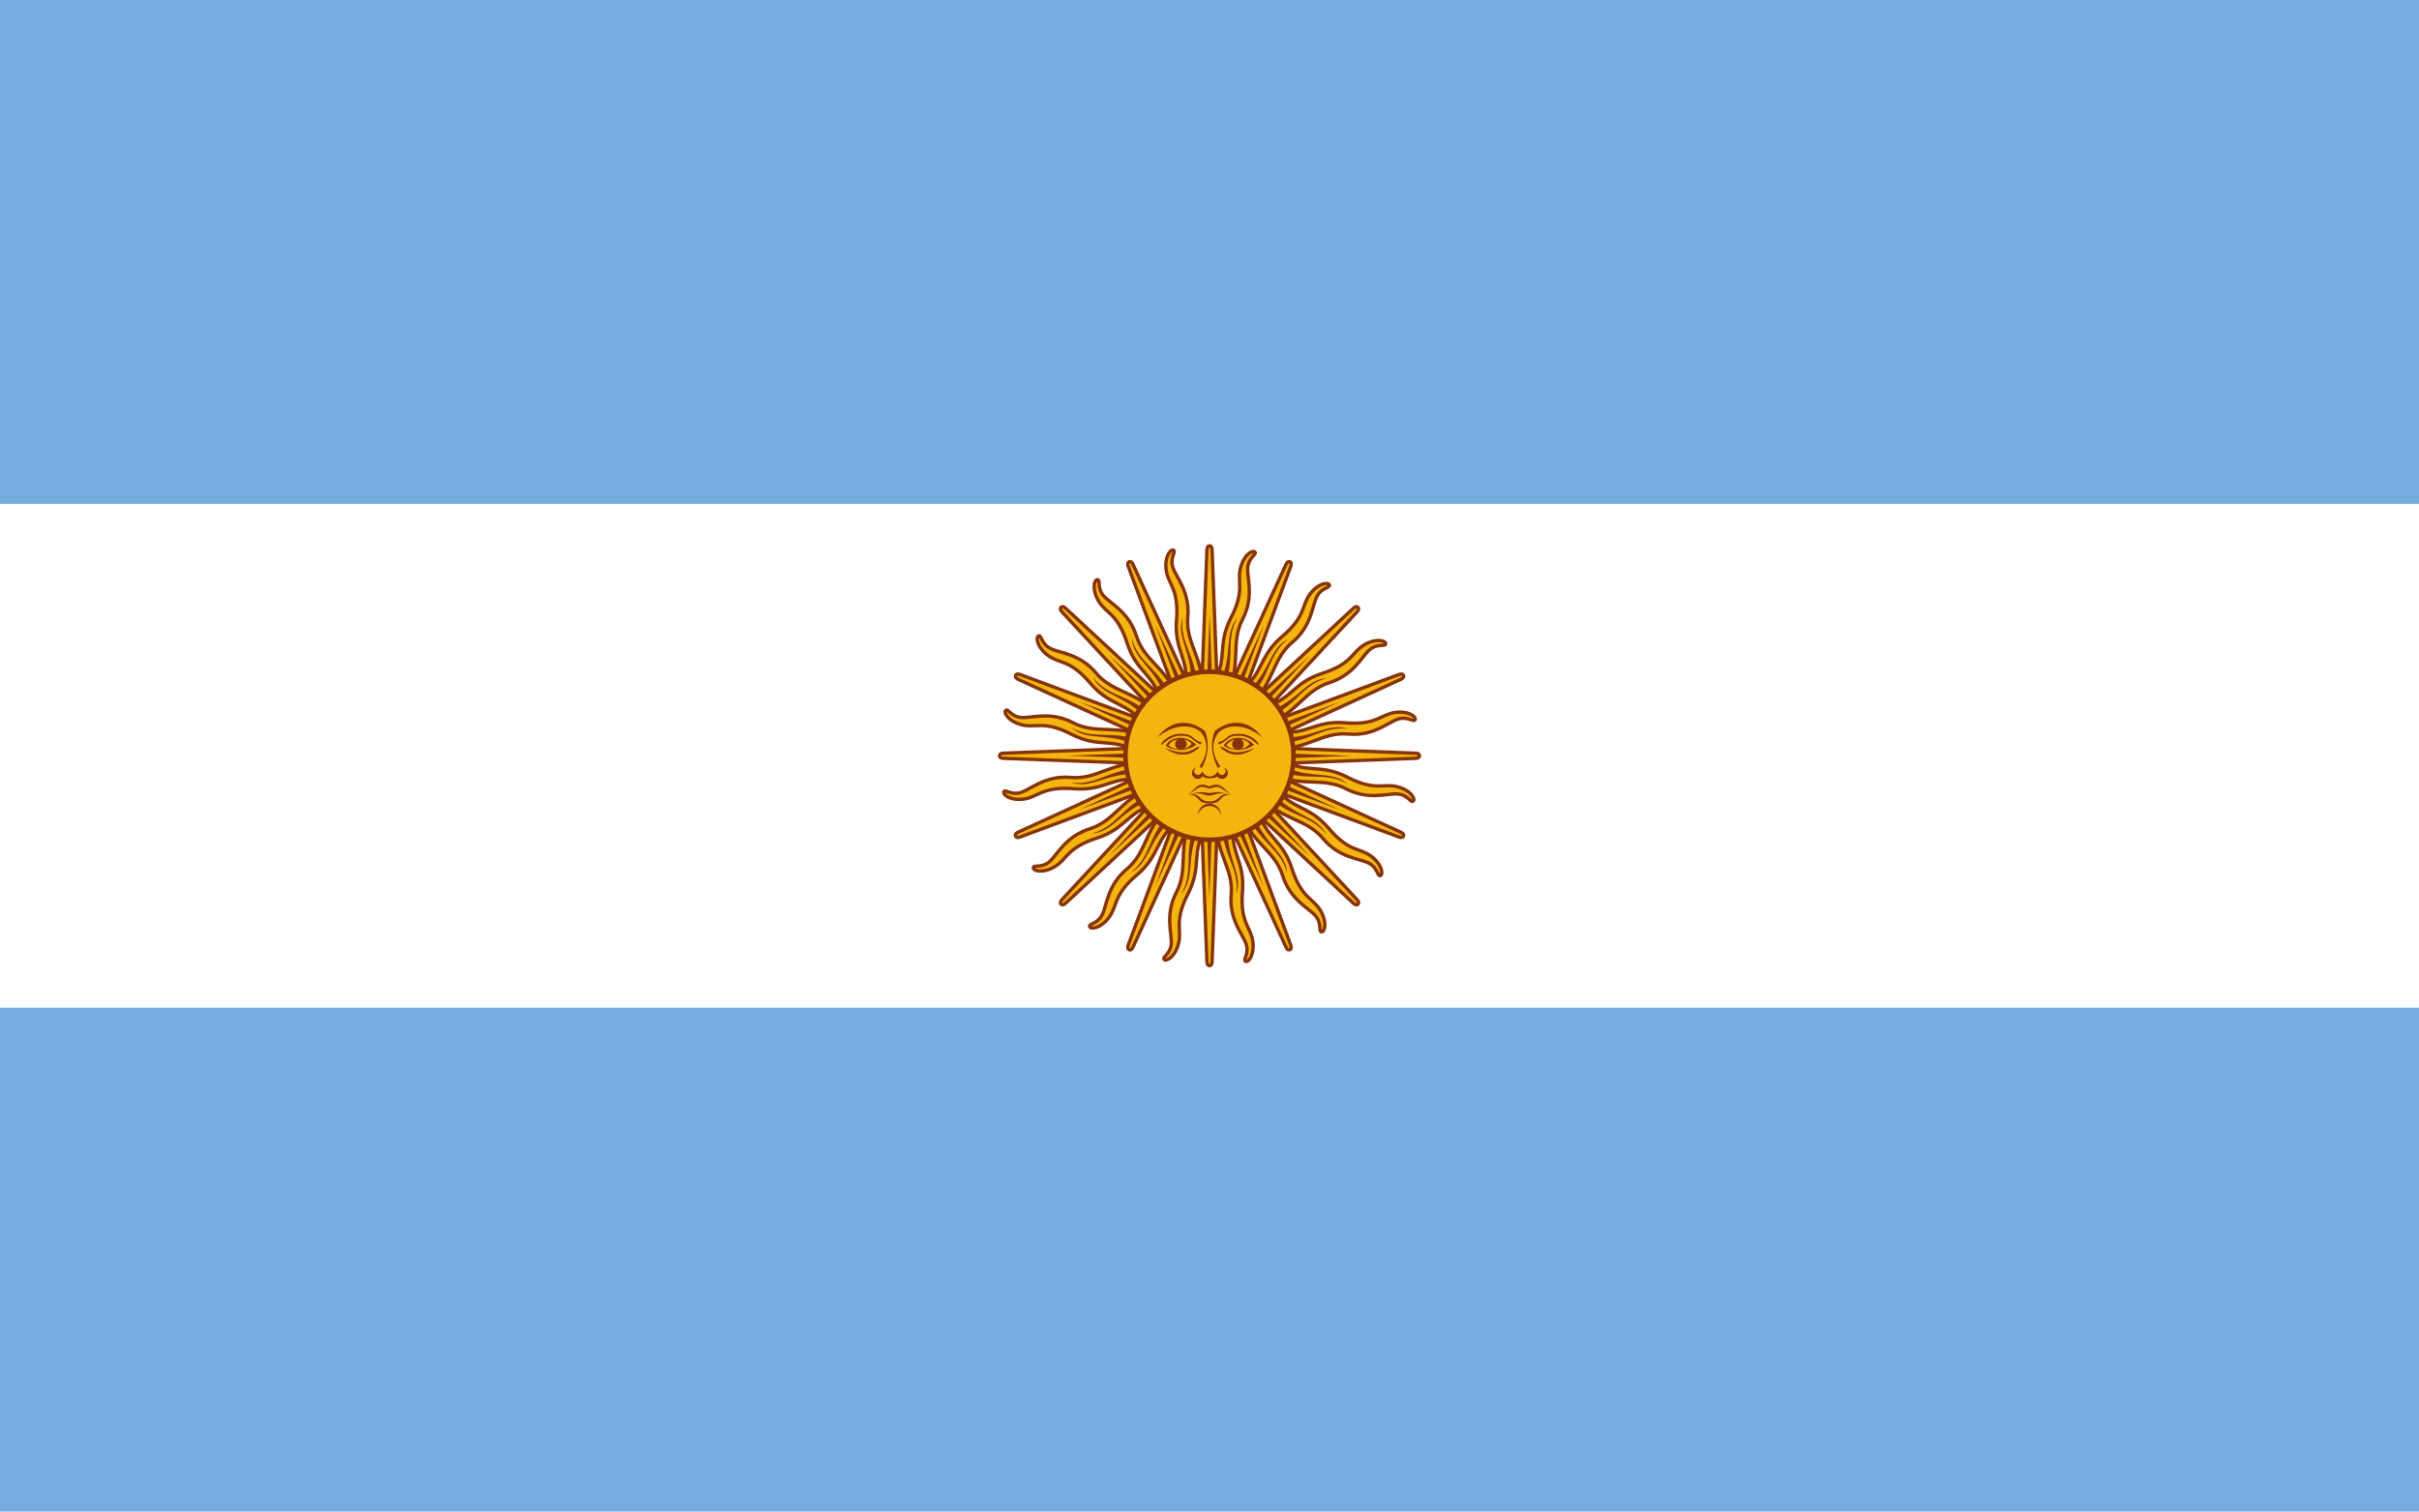
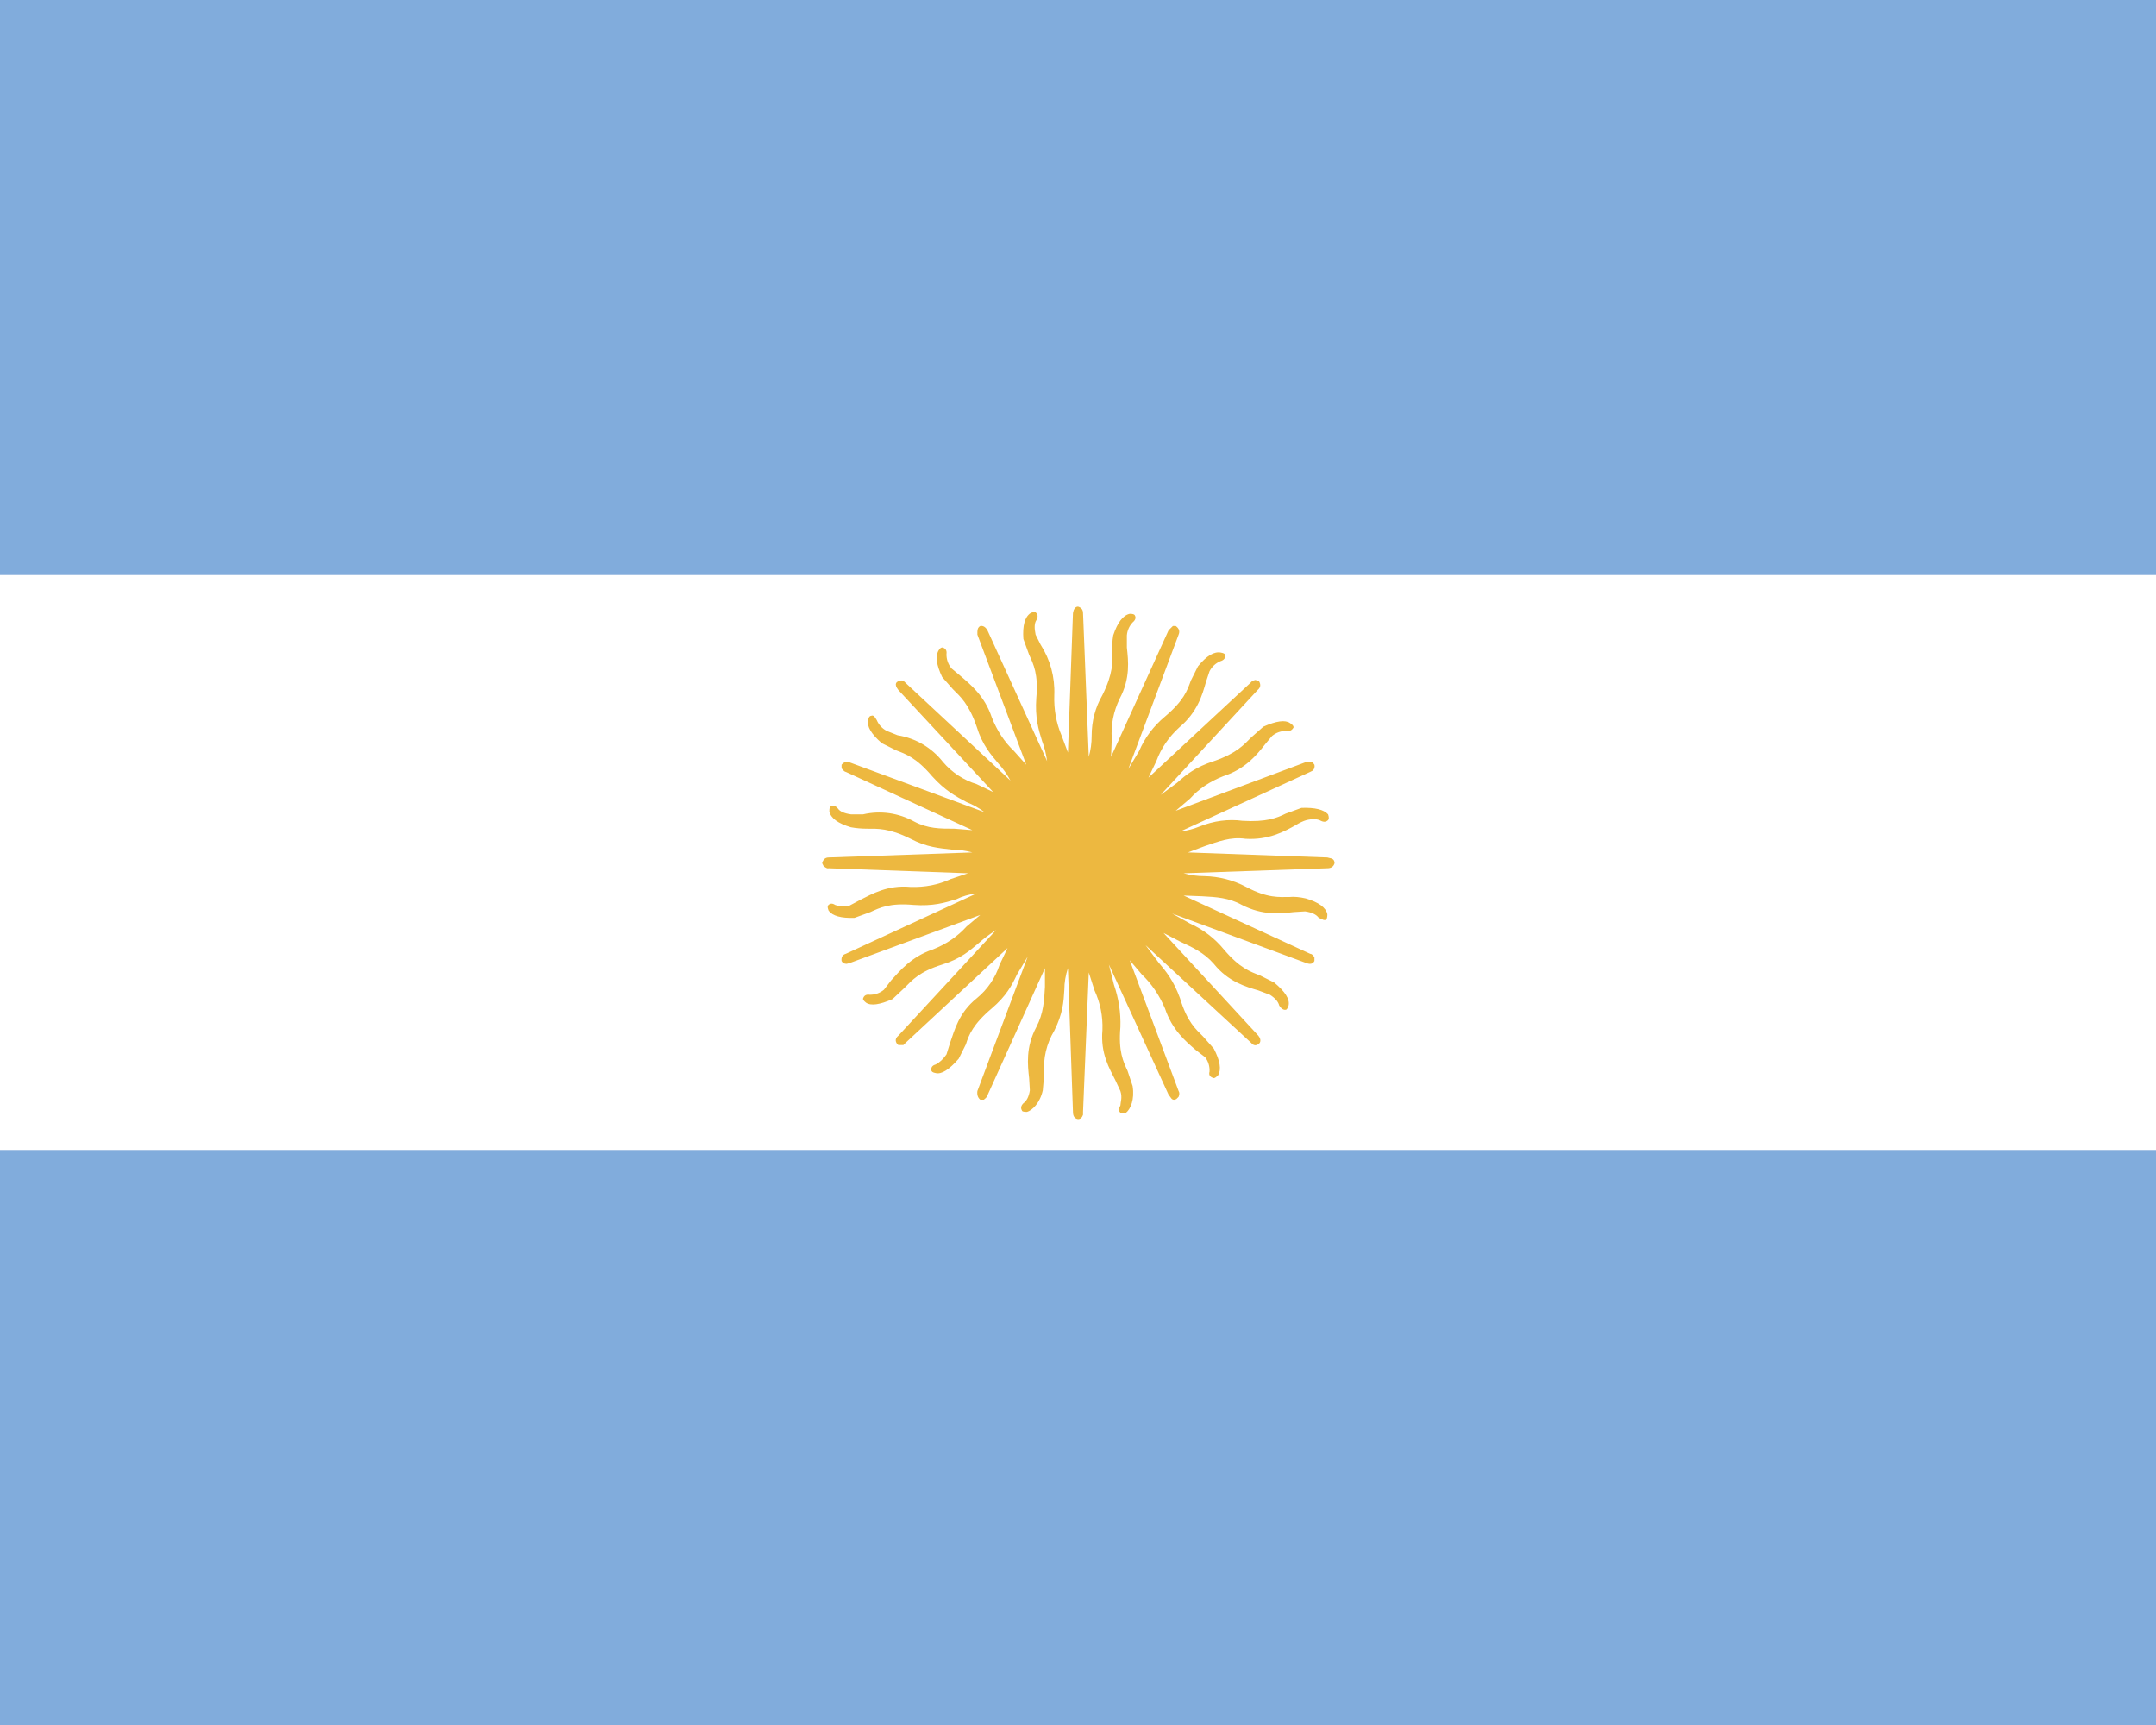
- <svg xmlns="http://www.w3.org/2000/svg" xmlns:xlink="http://www.w3.org/1999/xlink" viewBox="0 0 800 500">
-   <path d="m0 0h800v500h-800z" fill="#74acdf" />
-   <path d="m0 166.67h800v166.67h-800z" fill="#fff" />
-   <g id="a">
-     <path id="b" d="m396.84 251.31 28.454 61.992s.49 1.185 1.28.859c.79-.327.299-1.512.299-1.512l-23.715-63.956m-.68 24.12c-.346 9.428 5.453 14.613 4.694 23.032-.757 8.42 3.867 13.18 4.94 16.454 1.073 3.274-1.16 5.232-.198 5.698.963.466 3.07-2.121 2.383-6.776-.687-4.655-4.22-6.037-3.39-16.32.83-10.283-4.206-12.678-2.98-22.058" fill="#f6b40e" stroke="#85340a" stroke-width="1.112" />
-     <use transform="matrix(.9238795 .3826834 -.3826834 .9238795 126.119 -134.0433)" xlink:href="#b" />
-     <use transform="matrix(.7071068 .7071068 -.7071068 .7071068 293.934 -209.6194)" xlink:href="#b" />
-     <use transform="matrix(.3826834 .9238795 -.9238795 .3826834 477.8965 -215.2227)" xlink:href="#b" />
-     <path id="c" d="m404.31 274.41c.453 9.054 5.587 13.063 4.579 21.314 2.213-6.525-3.123-11.583-2.82-21.22m-7.649-23.757 19.487 42.577-16.329-43.887" fill="#85340a" />
-     <use transform="matrix(.9238795 .3826834 -.3826834 .9238795 126.119 -134.0433)" xlink:href="#c" />
-     <use transform="matrix(.7071068 .7071068 -.7071068 .7071068 293.934 -209.6194)" xlink:href="#c" />
-     <use transform="matrix(.3826834 .9238795 -.9238795 .3826834 477.8965 -215.2227)" xlink:href="#c" />
-   </g>
-   <use transform="matrix(0 1 -1 0 650 -150)" xlink:href="#a" />
-   <use transform="matrix(-1 0 -0 -1 800 500)" xlink:href="#a" />
-   <use transform="matrix(-0 -1 1 -0 150 650)" xlink:href="#a" />
-   <circle cx="400" cy="250" fill="#f6b40e" r="27.778" stroke="#85340a" stroke-width="1.5" />
-   <path id="d" d="m409.47 244.06c-1.897 0-3.713.822-4.781 2.531 2.137 1.923 6.856 2.132 10.062-.219-1.388-1.495-3.385-2.312-5.281-2.312zm-.031.438c1.846-.034 3.572.814 3.812 1.656-2.137 2.35-5.551 2.146-7.688.438.935-1.496 2.439-2.068 3.875-2.094z" fill="#843511" />
-   <use transform="matrix(-1 0 0 1 800.25 0)" xlink:href="#f" />
-   <use transform="matrix(-1 0 0 1 800.25 0)" xlink:href="#e" />
-   <use transform="translate(18.862)" xlink:href="#g" />
-   <use transform="matrix(-1 0 0 1 800.25 0)" xlink:href="#h" />
-   <path d="m395.75 253.84c-.913.167-1.562.977-1.562 1.906 0 1.061.877 1.906 1.938 1.906.627 0 1.202-.297 1.562-.812.74.556 1.765.615 2.312.625.084.002.193 0 .25 0 .548-.01 1.573-.069 2.312-.625.36.516.936.812 1.562.812 1.06 0 1.938-.845 1.938-1.906 0-.929-.649-1.74-1.562-1.906.513.181.844.676.844 1.219 0 .707-.571 1.281-1.281 1.281-.68 0-1.241-.54-1.281-1.219-.209.416-1.034 1.655-2.656 1.719-1.622-.064-2.448-1.302-2.656-1.719-.04.679-.601 1.219-1.281 1.219-.71 0-1.281-.574-1.281-1.281 0-.542.331-1.038.844-1.219z" fill="#85340a" />
-   <path d="m397.84 259.53c-2.138 0-2.983 1.937-4.906 3.219 1.069-.426 1.91-1.269 3.406-2.125 1.496-.854 2.772.188 3.625.188h.031c.853 0 2.129-1.042 3.625-.188 1.497.856 2.369 1.699 3.438 2.125-1.923-1.282-2.8-3.219-4.938-3.219-.427 0-1.272.231-2.125.656h-.031c-.853-.426-1.698-.656-2.125-.656z" fill="#85340a" />
-   <path d="m397.12 262.06c-.844.037-1.96.207-3.562.688 3.847-.854 4.696.438 6.406.438h.031c1.71 0 2.559-1.292 6.406-.438-4.274-1.282-5.124-.438-6.406-.438h-.031c-.801 0-1.437-.312-2.844-.25z" fill="#85340a" />
-   <path d="m393.75 262.72c-.248.003-.519.005-.812.031 4.488.428 2.331 3 7.031 3h.031c4.701 0 2.575-2.572 7.062-3-4.701-.427-3.215 2.344-7.062 2.344h-.031c-3.607 0-2.496-2.421-6.219-2.375z" fill="#85340a" />
-   <path d="m403.85 269.66c0-2.123-1.723-3.846-3.846-3.846-2.123 0-3.846 1.723-3.846 3.846.423-1.781 2.017-3.039 3.846-3.039 1.833 0 3.424 1.259 3.846 3.039z" fill="#85340a" />
-   <path id="e" d="m382.73 244.02c4.915-4.273 11.11-4.915 14.53-1.709.837 1.121 1.373 2.319 1.593 3.57.43 2.433-.33 5.062-2.237 7.756.215-.001.643.212.857.427 1.697-3.244 2.297-6.576 1.74-9.745-.146-.828-.373-1.643-.67-2.436-4.701-3.845-11.11-4.273-15.811 2.138z" fill="#85340a" />
-   <path id="f" d="m390.42 242.74c2.777 0 3.419.642 4.701 1.71 1.283 1.068 1.923.854 2.137 1.068.212.214 0 .854-.427.64s-1.283-.64-2.563-1.709c-1.283-1.07-2.563-1.068-3.846-1.068-3.846 0-5.983 3.205-6.409 2.991-.427-.214 2.137-3.632 6.409-3.632z" fill="#85340a" />
-   <use transform="translate(-19.181)" xlink:href="#d" />
-   <circle id="g" cx="390.54" cy="246.15" fill="#85340a" r="1.923" />
-   <path id="h" d="m385.29 247.44c3.633 2.778 7.265 2.564 9.402 1.282 2.137-1.282 2.137-1.709 1.71-1.709-.427 0-.853.427-2.563 1.281-1.71.856-4.273.856-8.546-.854z" fill="#85340a" />
+ <svg xmlns="http://www.w3.org/2000/svg" width="30" height="24" viewBox="0 0 30 24">
+   <path fill="#fff" d="M0 8h30v8H0z" />
+   <path fill="#81acdc" d="M30 8H0V0h30zm0 16H0v-8h30z" />
+   <path fill="#edb840" d="m18.51 11.94-.04-.01-1.94-.07.24-.09c.18-.06.35-.13.56-.1.32.02.54-.1.7-.19q.08-.05.15-.07.13-.03.2.01.06.03.1-.01.02-.02 0-.08-.09-.1-.37-.09l-.22.08c-.12.06-.27.12-.6.1q-.3-.04-.6.08-.12.05-.27.07l1.81-.83.04-.02q.03-.04.02-.08l-.03-.04h-.08l-1.82.68.2-.17q.18-.2.46-.31c.31-.1.47-.3.58-.44l.1-.12a.3.3 0 0 1 .2-.07q.07.01.1-.05 0-.03-.05-.06-.1-.07-.37.05l-.17.15c-.1.1-.2.22-.52.33-.25.08-.39.19-.51.3l-.23.17L17.5 9.6q.06-.05.02-.12l-.05-.02q-.05.01-.07.04l-1.42 1.32.11-.23q.1-.27.32-.47c.25-.21.32-.45.37-.63l.05-.15a.3.3 0 0 1 .15-.14q.07-.02.07-.08 0-.03-.06-.04-.14-.03-.32.19l-.1.2c-.05.14-.1.28-.36.5q-.24.2-.36.48l-.15.25.7-1.87q.03-.07-.04-.12h-.04l-.06.06-.8 1.76.01-.25q-.02-.29.11-.56c.15-.28.12-.53.1-.71v-.17a.3.3 0 0 1 .08-.18q.06-.05.03-.1-.01-.02-.07-.02-.14.03-.23.3-.02.12-.01.23c0 .14.01.3-.14.6q-.15.26-.15.57 0 .15-.04.29l-.08-2q0-.07-.07-.09-.04 0-.06.05l-.01.04-.07 1.94-.09-.24q-.11-.26-.1-.56a1.2 1.2 0 0 0-.19-.7l-.07-.14q-.03-.14.01-.2.04-.07-.01-.11-.03-.01-.07.01-.12.08-.1.36l.08.22c.06.13.13.27.1.6-.02.27.03.44.08.6q.05.13.07.28l-.83-1.82q-.04-.07-.1-.06-.04.02-.04.08v.04l.68 1.81-.17-.19q-.2-.19-.31-.47c-.1-.3-.3-.46-.44-.58l-.12-.1a.3.3 0 0 1-.07-.2q.01-.07-.05-.09-.03-.01-.06.04-.07.12.05.37l.15.17c.1.1.22.2.33.52.08.26.2.39.3.51q.1.11.17.24L12.6 9.5q-.05-.06-.12-.01-.03.03 0 .08l.02.03 1.32 1.42-.23-.11a1 1 0 0 1-.47-.31 1 1 0 0 0-.63-.37l-.15-.06a.3.3 0 0 1-.14-.15c-.02-.03-.04-.08-.08-.06q-.03 0-.04.06-.03.13.19.32l.2.1c.13.05.28.1.5.36.18.2.33.28.48.36q.13.05.25.14l-1.87-.69q-.07-.03-.12.03v.05q.04.05.06.05l1.76.81-.25-.02c-.2 0-.37 0-.56-.1a1 1 0 0 0-.71-.1h-.17q-.14-.02-.18-.08-.05-.06-.1-.03-.02 0-.02.07.03.14.3.22.11.02.23.02c.14 0 .3-.01.6.14.23.12.4.13.57.15q.14 0 .29.04l-2 .07q-.07 0-.09.08l.02.04q.05.04.07.03l1.94.07-.24.08q-.26.12-.56.11c-.32-.03-.54.1-.7.18l-.15.08q-.12.02-.2-.01-.06-.04-.1.01-.01.02.01.07.08.11.36.1l.22-.08c.13-.06.27-.13.6-.1.27.02.44-.03.6-.08q.12-.06.28-.08l-1.82.84q-.07.02-.06.1.02.04.07.04l.04-.01 1.82-.67-.19.16q-.19.21-.47.32c-.3.1-.46.3-.58.43l-.1.13a.3.3 0 0 1-.2.07q-.07-.01-.09.05-.01.02.04.06.1.07.37-.05l.17-.16c.1-.1.2-.22.52-.32.26-.08.39-.2.51-.3q.1-.09.24-.18l-1.36 1.47q-.06.05-.02.11l.02.02h.07l.03-.03 1.42-1.32-.11.23a1 1 0 0 1-.32.47c-.25.2-.31.45-.37.62l-.05.16q-.07.1-.15.14-.07.02-.06.08 0 .03.06.04.12.03.32-.2l.1-.2c.04-.13.1-.28.36-.5.2-.17.28-.32.35-.47l.15-.25-.7 1.87q-.01.08.04.12h.05q.05-.04.05-.06l.8-1.77v.26c-.01.19-.02.37-.12.56-.15.28-.12.53-.1.71l.01.17q-.02.13-.09.18-.05.05-.02.1 0 .02.07.02c.07-.02.18-.12.22-.3l.02-.23a1 1 0 0 1 .14-.6c.12-.24.13-.4.14-.57q0-.15.05-.3l.07 2q0 .09.07.1.05 0 .07-.06v-.04l.08-1.94.08.25q.12.26.11.55c-.03.33.1.54.18.7l.07.15c.03.09 0 .16 0 .2q-.04.07 0 .1l.03.01.05-.01c.06-.05.12-.18.09-.37l-.07-.21c-.06-.13-.13-.27-.1-.61q.01-.3-.09-.59l-.07-.28.83 1.81.03.04q.03.05.08.02l.03-.03q.02-.05 0-.08l-.68-1.82.17.2q.2.19.32.47c.1.3.29.46.43.58l.13.1a.3.3 0 0 1 .06.2q-.02.07.06.09.02 0 .06-.04.07-.12-.06-.37l-.15-.17c-.1-.1-.22-.2-.32-.53-.09-.25-.2-.38-.3-.5l-.18-.24 1.47 1.36q.05.06.11.01.03-.03.01-.08l-.02-.03-1.32-1.43.23.12c.17.08.33.15.47.31.2.25.45.32.62.37l.16.06q.11.07.13.15.03.05.07.06h.02q.02 0 .04-.06.03-.13-.2-.32l-.2-.1c-.13-.05-.28-.1-.5-.36a1.3 1.3 0 0 0-.47-.36l-.25-.14 1.87.69q.08.03.11-.03v-.05q-.03-.05-.06-.05l-1.76-.81.26.01c.19.01.37.02.55.12.29.15.54.12.72.1l.16-.01q.14.02.19.09l.07.03h.03q.02-.02.02-.08-.03-.14-.3-.22-.13-.03-.23-.02c-.14 0-.3.02-.6-.14a1.3 1.3 0 0 0-.58-.15q-.15 0-.29-.04l2-.07q.08 0 .1-.07 0-.06-.06-.07" />
</svg>
